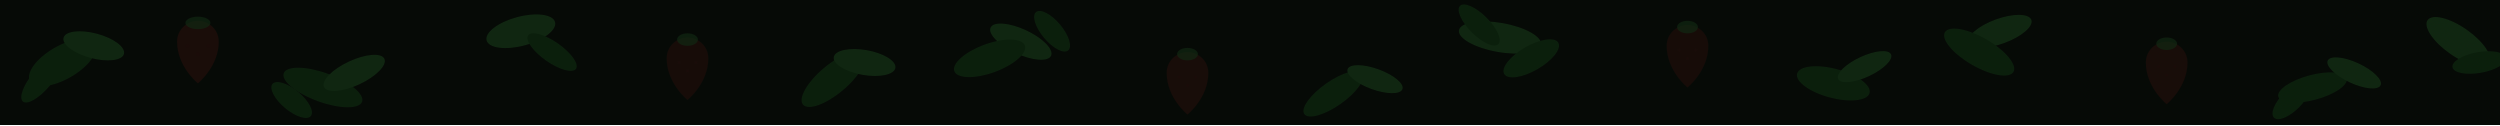
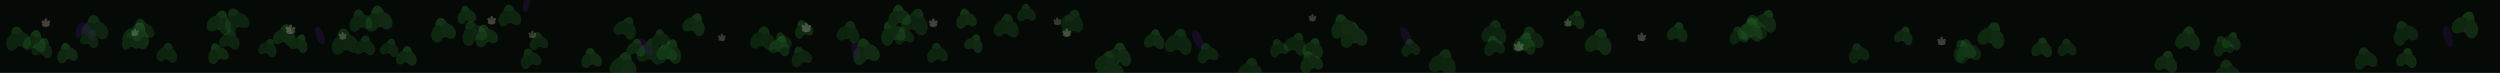
- <svg xmlns="http://www.w3.org/2000/svg" width="1200" height="60" viewBox="0 0 1200 60">
-   <rect width="1200" height="60" fill="#060a06" />
-   <g opacity="0.25">
-     <ellipse cx="30" cy="30" rx="18" ry="8" fill="#1B5E20" transform="rotate(-30 30 30)" />
-     <ellipse cx="45" cy="22" rx="15" ry="6" fill="#2E7D32" transform="rotate(15 45 22)" />
-     <ellipse cx="20" cy="38" rx="14" ry="5" fill="#1B5E20" transform="rotate(-50 20 38)" />
-     <path d="M85,20 C85,14 90,10 95,10 C100,10 105,14 105,20 C105,32 95,40 95,40 C95,40 85,32 85,20 Z" fill="#8B1A1A" opacity="0.6" />
-     <circle cx="90" cy="22" r="0.8" fill="#5D1010" opacity="0.5" />
-     <circle cx="95" cy="26" r="0.8" fill="#5D1010" opacity="0.5" />
-     <circle cx="100" cy="22" r="0.8" fill="#5D1010" opacity="0.5" />
-     <ellipse cx="95" cy="11" rx="6" ry="3" fill="#2E7D32" opacity="0.7" />
-     <ellipse cx="155" cy="42" rx="20" ry="7" fill="#1B5E20" transform="rotate(20 155 42)" />
-     <ellipse cx="170" cy="35" rx="16" ry="6" fill="#2E7D32" transform="rotate(-25 170 35)" />
-     <ellipse cx="140" cy="48" rx="12" ry="5" fill="#1B5E20" transform="rotate(40 140 48)" />
-     <ellipse cx="250" cy="15" rx="17" ry="7" fill="#2E7D32" transform="rotate(-15 250 15)" />
-     <ellipse cx="265" cy="25" rx="14" ry="5" fill="#1B5E20" transform="rotate(35 265 25)" />
-     <path d="M320,28 C320,22 325,18 330,18 C335,18 340,22 340,28 C340,40 330,48 330,48 C330,48 320,40 320,28 Z" fill="#8B1A1A" opacity="0.5" />
-     <circle cx="326" cy="30" r="0.7" fill="#5D1010" opacity="0.5" />
-     <circle cx="330" cy="34" r="0.7" fill="#5D1010" opacity="0.5" />
-     <circle cx="334" cy="30" r="0.7" fill="#5D1010" opacity="0.5" />
-     <ellipse cx="330" cy="19" rx="5" ry="3" fill="#2E7D32" opacity="0.7" />
-     <ellipse cx="400" cy="38" rx="19" ry="7" fill="#1B5E20" transform="rotate(-40 400 38)" />
-     <ellipse cx="415" cy="30" rx="15" ry="6" fill="#2E7D32" transform="rotate(10 415 30)" />
-     <ellipse cx="490" cy="20" rx="16" ry="6" fill="#2E7D32" transform="rotate(25 490 20)" />
-     <ellipse cx="475" cy="28" rx="18" ry="7" fill="#1B5E20" transform="rotate(-20 475 28)" />
-     <ellipse cx="505" cy="15" rx="12" ry="5" fill="#1B5E20" transform="rotate(50 505 15)" />
-     <path d="M560,35 C560,29 565,25 570,25 C575,25 580,29 580,35 C580,47 570,55 570,55 C570,55 560,47 560,35 Z" fill="#8B1A1A" opacity="0.55" />
-     <circle cx="566" cy="37" r="0.7" fill="#5D1010" opacity="0.5" />
-     <circle cx="570" cy="41" r="0.7" fill="#5D1010" opacity="0.5" />
-     <circle cx="574" cy="37" r="0.7" fill="#5D1010" opacity="0.5" />
-     <ellipse cx="570" cy="26" rx="5" ry="3" fill="#2E7D32" opacity="0.7" />
-     <ellipse cx="640" cy="45" rx="17" ry="6" fill="#1B5E20" transform="rotate(-35 640 45)" />
-     <ellipse cx="660" cy="38" rx="14" ry="5" fill="#2E7D32" transform="rotate(20 660 38)" />
-     <ellipse cx="720" cy="18" rx="20" ry="7" fill="#2E7D32" transform="rotate(10 720 18)" />
-     <ellipse cx="735" cy="28" rx="15" ry="6" fill="#1B5E20" transform="rotate(-30 735 28)" />
-     <ellipse cx="710" cy="12" rx="13" ry="5" fill="#1B5E20" transform="rotate(45 710 12)" />
-     <path d="M800,22 C800,16 805,12 810,12 C815,12 820,16 820,22 C820,34 810,42 810,42 C810,42 800,34 800,22 Z" fill="#8B1A1A" opacity="0.5" />
-     <circle cx="806" cy="24" r="0.7" fill="#5D1010" opacity="0.5" />
-     <circle cx="810" cy="28" r="0.7" fill="#5D1010" opacity="0.5" />
-     <circle cx="814" cy="24" r="0.7" fill="#5D1010" opacity="0.5" />
-     <ellipse cx="810" cy="13" rx="5" ry="3" fill="#2E7D32" opacity="0.7" />
-     <ellipse cx="880" cy="40" rx="18" ry="7" fill="#1B5E20" transform="rotate(15 880 40)" />
-     <ellipse cx="895" cy="32" rx="14" ry="5" fill="#2E7D32" transform="rotate(-25 895 32)" />
-     <ellipse cx="960" cy="15" rx="16" ry="6" fill="#2E7D32" transform="rotate(-20 960 15)" />
-     <ellipse cx="950" cy="25" rx="19" ry="7" fill="#1B5E20" transform="rotate(30 950 25)" />
-     <path d="M1030,30 C1030,24 1035,20 1040,20 C1045,20 1050,24 1050,30 C1050,42 1040,50 1040,50 C1040,50 1030,42 1030,30 Z" fill="#8B1A1A" opacity="0.55" />
-     <circle cx="1036" cy="32" r="0.7" fill="#5D1010" opacity="0.5" />
-     <circle cx="1040" cy="36" r="0.7" fill="#5D1010" opacity="0.5" />
-     <circle cx="1044" cy="32" r="0.7" fill="#5D1010" opacity="0.5" />
-     <ellipse cx="1040" cy="21" rx="5" ry="3" fill="#2E7D32" opacity="0.7" />
-     <ellipse cx="1110" cy="42" rx="17" ry="6" fill="#1B5E20" transform="rotate(-15 1110 42)" />
-     <ellipse cx="1130" cy="35" rx="14" ry="5" fill="#2E7D32" transform="rotate(25 1130 35)" />
-     <ellipse cx="1100" cy="48" rx="12" ry="5" fill="#1B5E20" transform="rotate(-45 1100 48)" />
-     <ellipse cx="1180" cy="20" rx="18" ry="7" fill="#2E7D32" transform="rotate(35 1180 20)" />
-     <ellipse cx="1190" cy="30" rx="13" ry="5" fill="#1B5E20" transform="rotate(-10 1190 30)" />
+ <svg xmlns="http://www.w3.org/2000/svg" width="2400" height="70" viewBox="0 0 2400 70">
+   <rect width="2400" height="70" fill="#060a06" />
+   <defs>
+     <g id="sleaf">
+       <ellipse cx="0" cy="-6" rx="5" ry="8" fill="#2E7D32" />
+       <ellipse cx="-5" cy="0" rx="5" ry="7" fill="#1B5E20" transform="rotate(25)" />
+       <ellipse cx="5" cy="0" rx="5" ry="7" fill="#256029" transform="rotate(-25)" />
+     </g>
+     <g id="flower">
+       <ellipse cx="0" cy="-3" rx="1.8" ry="3" fill="#e8e8e0" opacity="0.8" />
+       <ellipse cx="2.8" cy="-1" rx="1.8" ry="3" fill="#e8e8e0" opacity="0.8" transform="rotate(72)" />
+       <ellipse cx="1.8" cy="2.4" rx="1.8" ry="3" fill="#e8e8e0" opacity="0.8" transform="rotate(144)" />
+       <ellipse cx="-1.8" cy="2.4" rx="1.8" ry="3" fill="#e8e8e0" opacity="0.8" transform="rotate(216)" />
+       <ellipse cx="-2.8" cy="-1" rx="1.8" ry="3" fill="#e8e8e0" opacity="0.8" transform="rotate(288)" />
+       <circle cx="0" cy="0" r="1.5" fill="#FFD54F" opacity="0.9" />
+     </g>
+     <g id="pleaf">
+       <ellipse cx="0" cy="0" rx="4" ry="10" fill="#4A148C" opacity="0.7" />
+     </g>
+   </defs>
+   <g opacity="0.3">
+     <use href="#sleaf" x="15" y="35" transform="scale(1.2) rotate(-10 15 35)" />
+     <use href="#sleaf" x="40" y="50" transform="scale(1.0) rotate(15 40 50)" />
+     <use href="#sleaf" x="70" y="25" transform="scale(1.3) rotate(-5 70 25)" />
+     <use href="#sleaf" x="95" y="45" transform="scale(0.9) rotate(20 95 45)" />
+     <use href="#sleaf" x="125" y="30" transform="scale(1.1) rotate(-15 125 30)" />
+     <use href="#sleaf" x="160" y="55" transform="scale(1.0) rotate(8 160 55)" />
+     <use href="#sleaf" x="190" y="20" transform="scale(1.2) rotate(-20 190 20)" />
+     <use href="#sleaf" x="220" y="42" transform="scale(1.0) rotate(12 220 42)" />
+     <use href="#sleaf" x="255" y="35" transform="scale(1.3) rotate(-8 255 35)" />
+     <use href="#sleaf" x="285" y="55" transform="scale(0.9) rotate(18 285 55)" />
+     <use href="#sleaf" x="315" y="22" transform="scale(1.1) rotate(-12 315 22)" />
+     <use href="#sleaf" x="350" y="48" transform="scale(1.0) rotate(5 350 48)" />
+     <use href="#sleaf" x="380" y="30" transform="scale(1.2) rotate(-22 380 30)" />
+     <use href="#sleaf" x="415" y="55" transform="scale(0.9) rotate(14 415 55)" />
+     <use href="#sleaf" x="445" y="18" transform="scale(1.1) rotate(-6 445 18)" />
+     <use href="#sleaf" x="480" y="42" transform="scale(1.3) rotate(10 480 42)" />
+     <use href="#sleaf" x="510" y="60" transform="scale(1.0) rotate(-18 510 60)" />
+     <use href="#sleaf" x="545" y="28" transform="scale(1.1) rotate(22 545 28)" />
+     <use href="#sleaf" x="575" y="48" transform="scale(0.9) rotate(-10 575 48)" />
+     <use href="#sleaf" x="610" y="35" transform="scale(1.2) rotate(7 610 35)" />
+     <use href="#sleaf" x="640" y="55" transform="scale(1.0) rotate(-14 640 55)" />
+     <use href="#sleaf" x="675" y="20" transform="scale(1.3) rotate(16 675 20)" />
+     <use href="#sleaf" x="705" y="45" transform="scale(0.9) rotate(-8 705 45)" />
+     <use href="#sleaf" x="740" y="32" transform="scale(1.1) rotate(12 740 32)" />
+     <use href="#sleaf" x="770" y="58" transform="scale(1.0) rotate(-20 770 58)" />
+     <use href="#sleaf" x="805" y="25" transform="scale(1.2) rotate(5 805 25)" />
+     <use href="#sleaf" x="835" y="48" transform="scale(0.9) rotate(-16 835 48)" />
+     <use href="#sleaf" x="870" y="35" transform="scale(1.3) rotate(10 870 35)" />
+     <use href="#sleaf" x="900" y="55" transform="scale(1.0) rotate(-6 900 55)" />
+     <use href="#sleaf" x="935" y="22" transform="scale(1.1) rotate(18 935 22)" />
+     <use href="#sleaf" x="965" y="42" transform="scale(0.9) rotate(-12 965 42)" />
+     <use href="#sleaf" x="1000" y="60" transform="scale(1.2) rotate(8 1000 60)" />
+     <use href="#sleaf" x="1030" y="28" transform="scale(1.0) rotate(-22 1030 28)" />
+     <use href="#sleaf" x="1065" y="50" transform="scale(1.3) rotate(14 1065 50)" />
+     <use href="#sleaf" x="1095" y="18" transform="scale(0.9) rotate(-5 1095 18)" />
+     <use href="#sleaf" x="1130" y="42" transform="scale(1.1) rotate(20 1130 42)" />
+     <use href="#sleaf" x="1160" y="55" transform="scale(1.0) rotate(-15 1160 55)" />
+     <use href="#sleaf" x="1195" y="30" transform="scale(1.2) rotate(7 1195 30)" />
  </g>
+   <g opacity="0.35">
+     <use href="#sleaf" x="30" y="40" transform="scale(1.1) rotate(8 30 40)" />
+     <use href="#sleaf" x="65" y="55" transform="scale(1.0) rotate(-12 65 55)" />
+     <use href="#sleaf" x="100" y="30" transform="scale(1.3) rotate(18 100 30)" />
+     <use href="#sleaf" x="140" y="48" transform="scale(0.9) rotate(-5 140 48)" />
+     <use href="#sleaf" x="175" y="22" transform="scale(1.2) rotate(15 175 22)" />
+     <use href="#sleaf" x="210" y="55" transform="scale(1.0) rotate(-20 210 55)" />
+     <use href="#sleaf" x="248" y="35" transform="scale(1.1) rotate(10 248 35)" />
+     <use href="#sleaf" x="280" y="18" transform="scale(1.3) rotate(-8 280 18)" />
+     <use href="#sleaf" x="318" y="50" transform="scale(0.9) rotate(22 318 50)" />
+     <use href="#sleaf" x="355" y="28" transform="scale(1.2) rotate(-14 355 28)" />
+     <use href="#sleaf" x="390" y="58" transform="scale(1.0) rotate(6 390 58)" />
+     <use href="#sleaf" x="425" y="35" transform="scale(1.1) rotate(-18 425 35)" />
+     <use href="#sleaf" x="460" y="52" transform="scale(1.3) rotate(12 460 52)" />
+     <use href="#sleaf" x="498" y="20" transform="scale(0.9) rotate(-10 498 20)" />
+     <use href="#sleaf" x="535" y="45" transform="scale(1.2) rotate(16 535 45)" />
+     <use href="#sleaf" x="568" y="60" transform="scale(1.0) rotate(-7 568 60)" />
+     <use href="#sleaf" x="605" y="25" transform="scale(1.1) rotate(20 605 25)" />
+     <use href="#sleaf" x="640" y="42" transform="scale(1.3) rotate(-15 640 42)" />
+     <use href="#sleaf" x="678" y="55" transform="scale(0.9) rotate(8 678 55)" />
+     <use href="#sleaf" x="715" y="30" transform="scale(1.2) rotate(-22 715 30)" />
+     <use href="#sleaf" x="748" y="48" transform="scale(1.0) rotate(14 748 48)" />
+     <use href="#sleaf" x="785" y="18" transform="scale(1.1) rotate(-6 785 18)" />
+     <use href="#sleaf" x="820" y="55" transform="scale(1.3) rotate(10 820 55)" />
+     <use href="#sleaf" x="858" y="35" transform="scale(0.9) rotate(-18 858 35)" />
+     <use href="#sleaf" x="895" y="48" transform="scale(1.2) rotate(5 895 48)" />
+     <use href="#sleaf" x="928" y="22" transform="scale(1.0) rotate(-12 928 22)" />
+     <use href="#sleaf" x="965" y="58" transform="scale(1.1) rotate(16 965 58)" />
+     <use href="#sleaf" x="1000" y="30" transform="scale(1.3) rotate(-8 1000 30)" />
+     <use href="#sleaf" x="1038" y="50" transform="scale(0.9) rotate(20 1038 50)" />
+     <use href="#sleaf" x="1075" y="25" transform="scale(1.2) rotate(-14 1075 25)" />
+     <use href="#sleaf" x="1108" y="42" transform="scale(1.0) rotate(7 1108 42)" />
+     <use href="#sleaf" x="1145" y="58" transform="scale(1.1) rotate(-20 1145 58)" />
+     <use href="#sleaf" x="1180" y="35" transform="scale(1.3) rotate(12 1180 35)" />
+   </g>
+   <g opacity="0.3">
+     <use href="#pleaf" x="85" y="30" transform="rotate(-30 85 30)" />
+     <use href="#pleaf" x="92" y="42" transform="rotate(15 92 42) scale(0.8)" />
+     <use href="#pleaf" x="340" y="25" transform="rotate(-20 340 25) scale(0.9)" />
+     <use href="#pleaf" x="348" y="38" transform="rotate(25 348 38) scale(0.7)" />
+     <use href="#pleaf" x="620" y="45" transform="rotate(-35 620 45)" />
+     <use href="#pleaf" x="628" y="32" transform="rotate(10 628 32) scale(0.8)" />
+     <use href="#pleaf" x="910" y="28" transform="rotate(-15 910 28) scale(0.9)" />
+     <use href="#pleaf" x="918" y="40" transform="rotate(20 918 40) scale(0.7)" />
+     <use href="#pleaf" x="1150" y="38" transform="rotate(-25 1150 38)" />
+     <use href="#pleaf" x="1158" y="50" transform="rotate(12 1158 50) scale(0.8)" />
+   </g>
+   <g>
+     <use href="#flower" x="55" y="28" transform="scale(0.8)" opacity="0.3" />
+     <use href="#flower" x="185" y="45" transform="scale(0.7)" opacity="0.25" />
+     <use href="#flower" x="310" y="32" transform="scale(0.9)" opacity="0.3" />
+     <use href="#flower" x="470" y="50" transform="scale(0.7)" opacity="0.25" />
+     <use href="#flower" x="590" y="25" transform="scale(0.8)" opacity="0.3" />
+     <use href="#flower" x="730" y="48" transform="scale(0.7)" opacity="0.25" />
+     <use href="#flower" x="860" y="30" transform="scale(0.9)" opacity="0.3" />
+     <use href="#flower" x="990" y="52" transform="scale(0.7)" opacity="0.25" />
+     <use href="#flower" x="1120" y="28" transform="scale(0.8)" opacity="0.3" />
+   </g>
+   <use href="#sleaf" x="1225" y="35" transform="scale(1.2) rotate(-10 1225 35)" opacity="0.3" />
+   <use href="#sleaf" x="1260" y="50" transform="scale(1.0) rotate(15 1260 50)" opacity="0.35" />
+   <use href="#sleaf" x="1295" y="25" transform="scale(1.3) rotate(-5 1295 25)" opacity="0.3" />
+   <use href="#sleaf" x="1330" y="42" transform="scale(1.1) rotate(12 1330 42)" opacity="0.35" />
+   <use href="#sleaf" x="1365" y="55" transform="scale(0.9) rotate(-18 1365 55)" opacity="0.3" />
+   <use href="#sleaf" x="1400" y="28" transform="scale(1.2) rotate(8 1400 28)" opacity="0.35" />
+   <use href="#sleaf" x="1435" y="48" transform="scale(1.0) rotate(-12 1435 48)" opacity="0.3" />
+   <use href="#sleaf" x="1470" y="30" transform="scale(1.3) rotate(16 1470 30)" opacity="0.35" />
+   <use href="#sleaf" x="1505" y="55" transform="scale(0.9) rotate(-8 1505 55)" opacity="0.3" />
+   <use href="#sleaf" x="1540" y="22" transform="scale(1.1) rotate(20 1540 22)" opacity="0.35" />
+   <use href="#sleaf" x="1575" y="45" transform="scale(1.2) rotate(-14 1575 45)" opacity="0.3" />
+   <use href="#sleaf" x="1610" y="35" transform="scale(1.0) rotate(10 1610 35)" opacity="0.35" />
+   <use href="#sleaf" x="1645" y="58" transform="scale(1.3) rotate(-6 1645 58)" opacity="0.3" />
+   <use href="#sleaf" x="1680" y="25" transform="scale(0.9) rotate(14 1680 25)" opacity="0.35" />
+   <use href="#sleaf" x="1715" y="48" transform="scale(1.1) rotate(-20 1715 48)" opacity="0.3" />
+   <use href="#sleaf" x="1750" y="35" transform="scale(1.2) rotate(7 1750 35)" opacity="0.35" />
+   <use href="#sleaf" x="1785" y="55" transform="scale(1.0) rotate(-15 1785 55)" opacity="0.3" />
+   <use href="#sleaf" x="1820" y="22" transform="scale(1.3) rotate(18 1820 22)" opacity="0.35" />
+   <use href="#sleaf" x="1855" y="42" transform="scale(0.9) rotate(-10 1855 42)" opacity="0.3" />
+   <use href="#sleaf" x="1890" y="58" transform="scale(1.1) rotate(12 1890 58)" opacity="0.35" />
+   <use href="#sleaf" x="1925" y="30" transform="scale(1.2) rotate(-22 1925 30)" opacity="0.3" />
+   <use href="#sleaf" x="1960" y="50" transform="scale(1.0) rotate(5 1960 50)" opacity="0.35" />
+   <use href="#sleaf" x="1995" y="18" transform="scale(1.3) rotate(-8 1995 18)" opacity="0.3" />
+   <use href="#sleaf" x="2030" y="42" transform="scale(0.9) rotate(16 2030 42)" opacity="0.35" />
+   <use href="#sleaf" x="2065" y="55" transform="scale(1.1) rotate(-12 2065 55)" opacity="0.3" />
+   <use href="#sleaf" x="2100" y="28" transform="scale(1.2) rotate(10 2100 28)" opacity="0.35" />
+   <use href="#sleaf" x="2135" y="48" transform="scale(1.0) rotate(-18 2135 48)" opacity="0.3" />
+   <use href="#sleaf" x="2170" y="35" transform="scale(1.3) rotate(22 2170 35)" opacity="0.35" />
+   <use href="#sleaf" x="2205" y="55" transform="scale(0.9) rotate(-5 2205 55)" opacity="0.3" />
+   <use href="#sleaf" x="2240" y="22" transform="scale(1.1) rotate(14 2240 22)" opacity="0.35" />
+   <use href="#sleaf" x="2275" y="45" transform="scale(1.2) rotate(-10 2275 45)" opacity="0.3" />
+   <use href="#sleaf" x="2310" y="60" transform="scale(1.0) rotate(8 2310 60)" opacity="0.35" />
+   <use href="#sleaf" x="2345" y="30" transform="scale(1.3) rotate(-16 2345 30)" opacity="0.3" />
+   <use href="#sleaf" x="2380" y="48" transform="scale(0.9) rotate(12 2380 48)" opacity="0.35" />
+   <use href="#flower" x="1280" y="40" transform="scale(0.8)" opacity="0.28" />
+   <use href="#flower" x="1450" y="30" transform="scale(0.7)" opacity="0.25" />
+   <use href="#flower" x="1620" y="50" transform="scale(0.9)" opacity="0.28" />
+   <use href="#flower" x="1800" y="25" transform="scale(0.7)" opacity="0.25" />
+   <use href="#flower" x="1970" y="45" transform="scale(0.8)" opacity="0.28" />
+   <use href="#flower" x="2150" y="32" transform="scale(0.7)" opacity="0.25" />
+   <use href="#flower" x="2330" y="50" transform="scale(0.8)" opacity="0.28" />
+   <use href="#pleaf" x="1350" y="35" transform="rotate(-25 1350 35)" opacity="0.25" />
+   <use href="#pleaf" x="1600" y="42" transform="rotate(15 1600 42) scale(0.8)" opacity="0.25" />
+   <use href="#pleaf" x="1850" y="30" transform="rotate(-30 1850 30) scale(0.9)" opacity="0.25" />
+   <use href="#pleaf" x="2100" y="45" transform="rotate(20 2100 45) scale(0.8)" opacity="0.25" />
+   <use href="#pleaf" x="2350" y="35" transform="rotate(-15 2350 35)" opacity="0.25" />
</svg>
